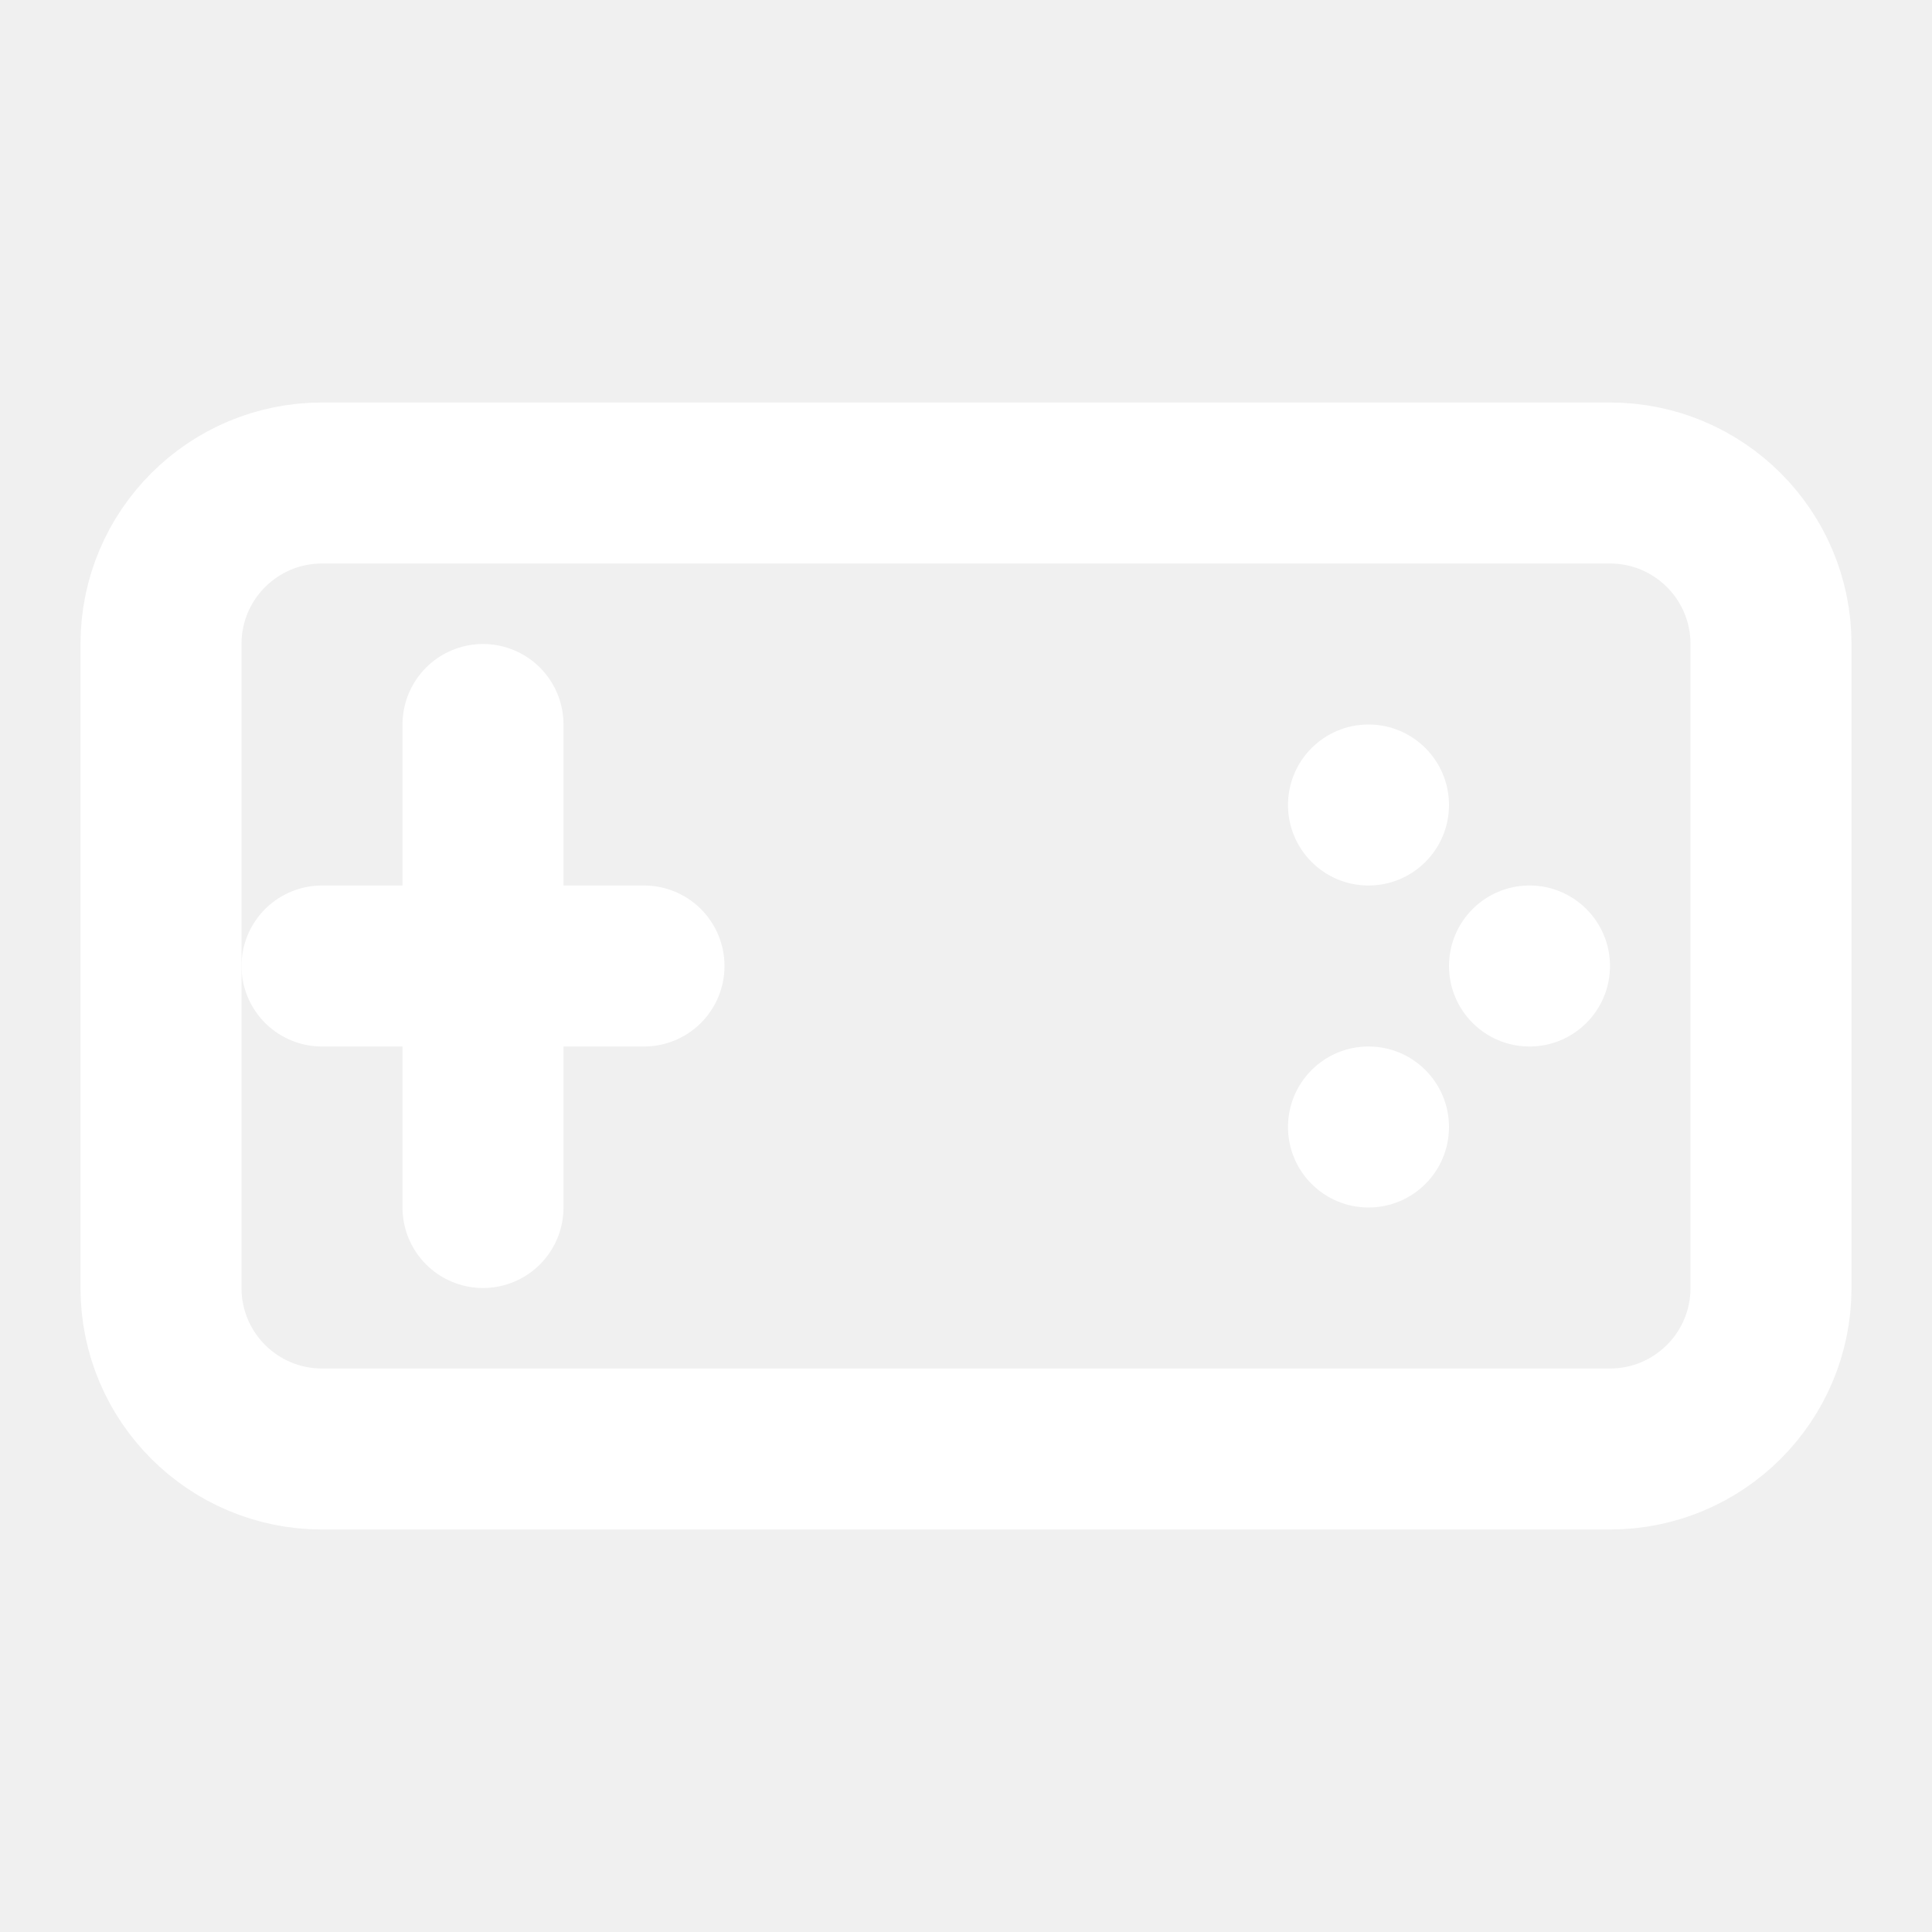
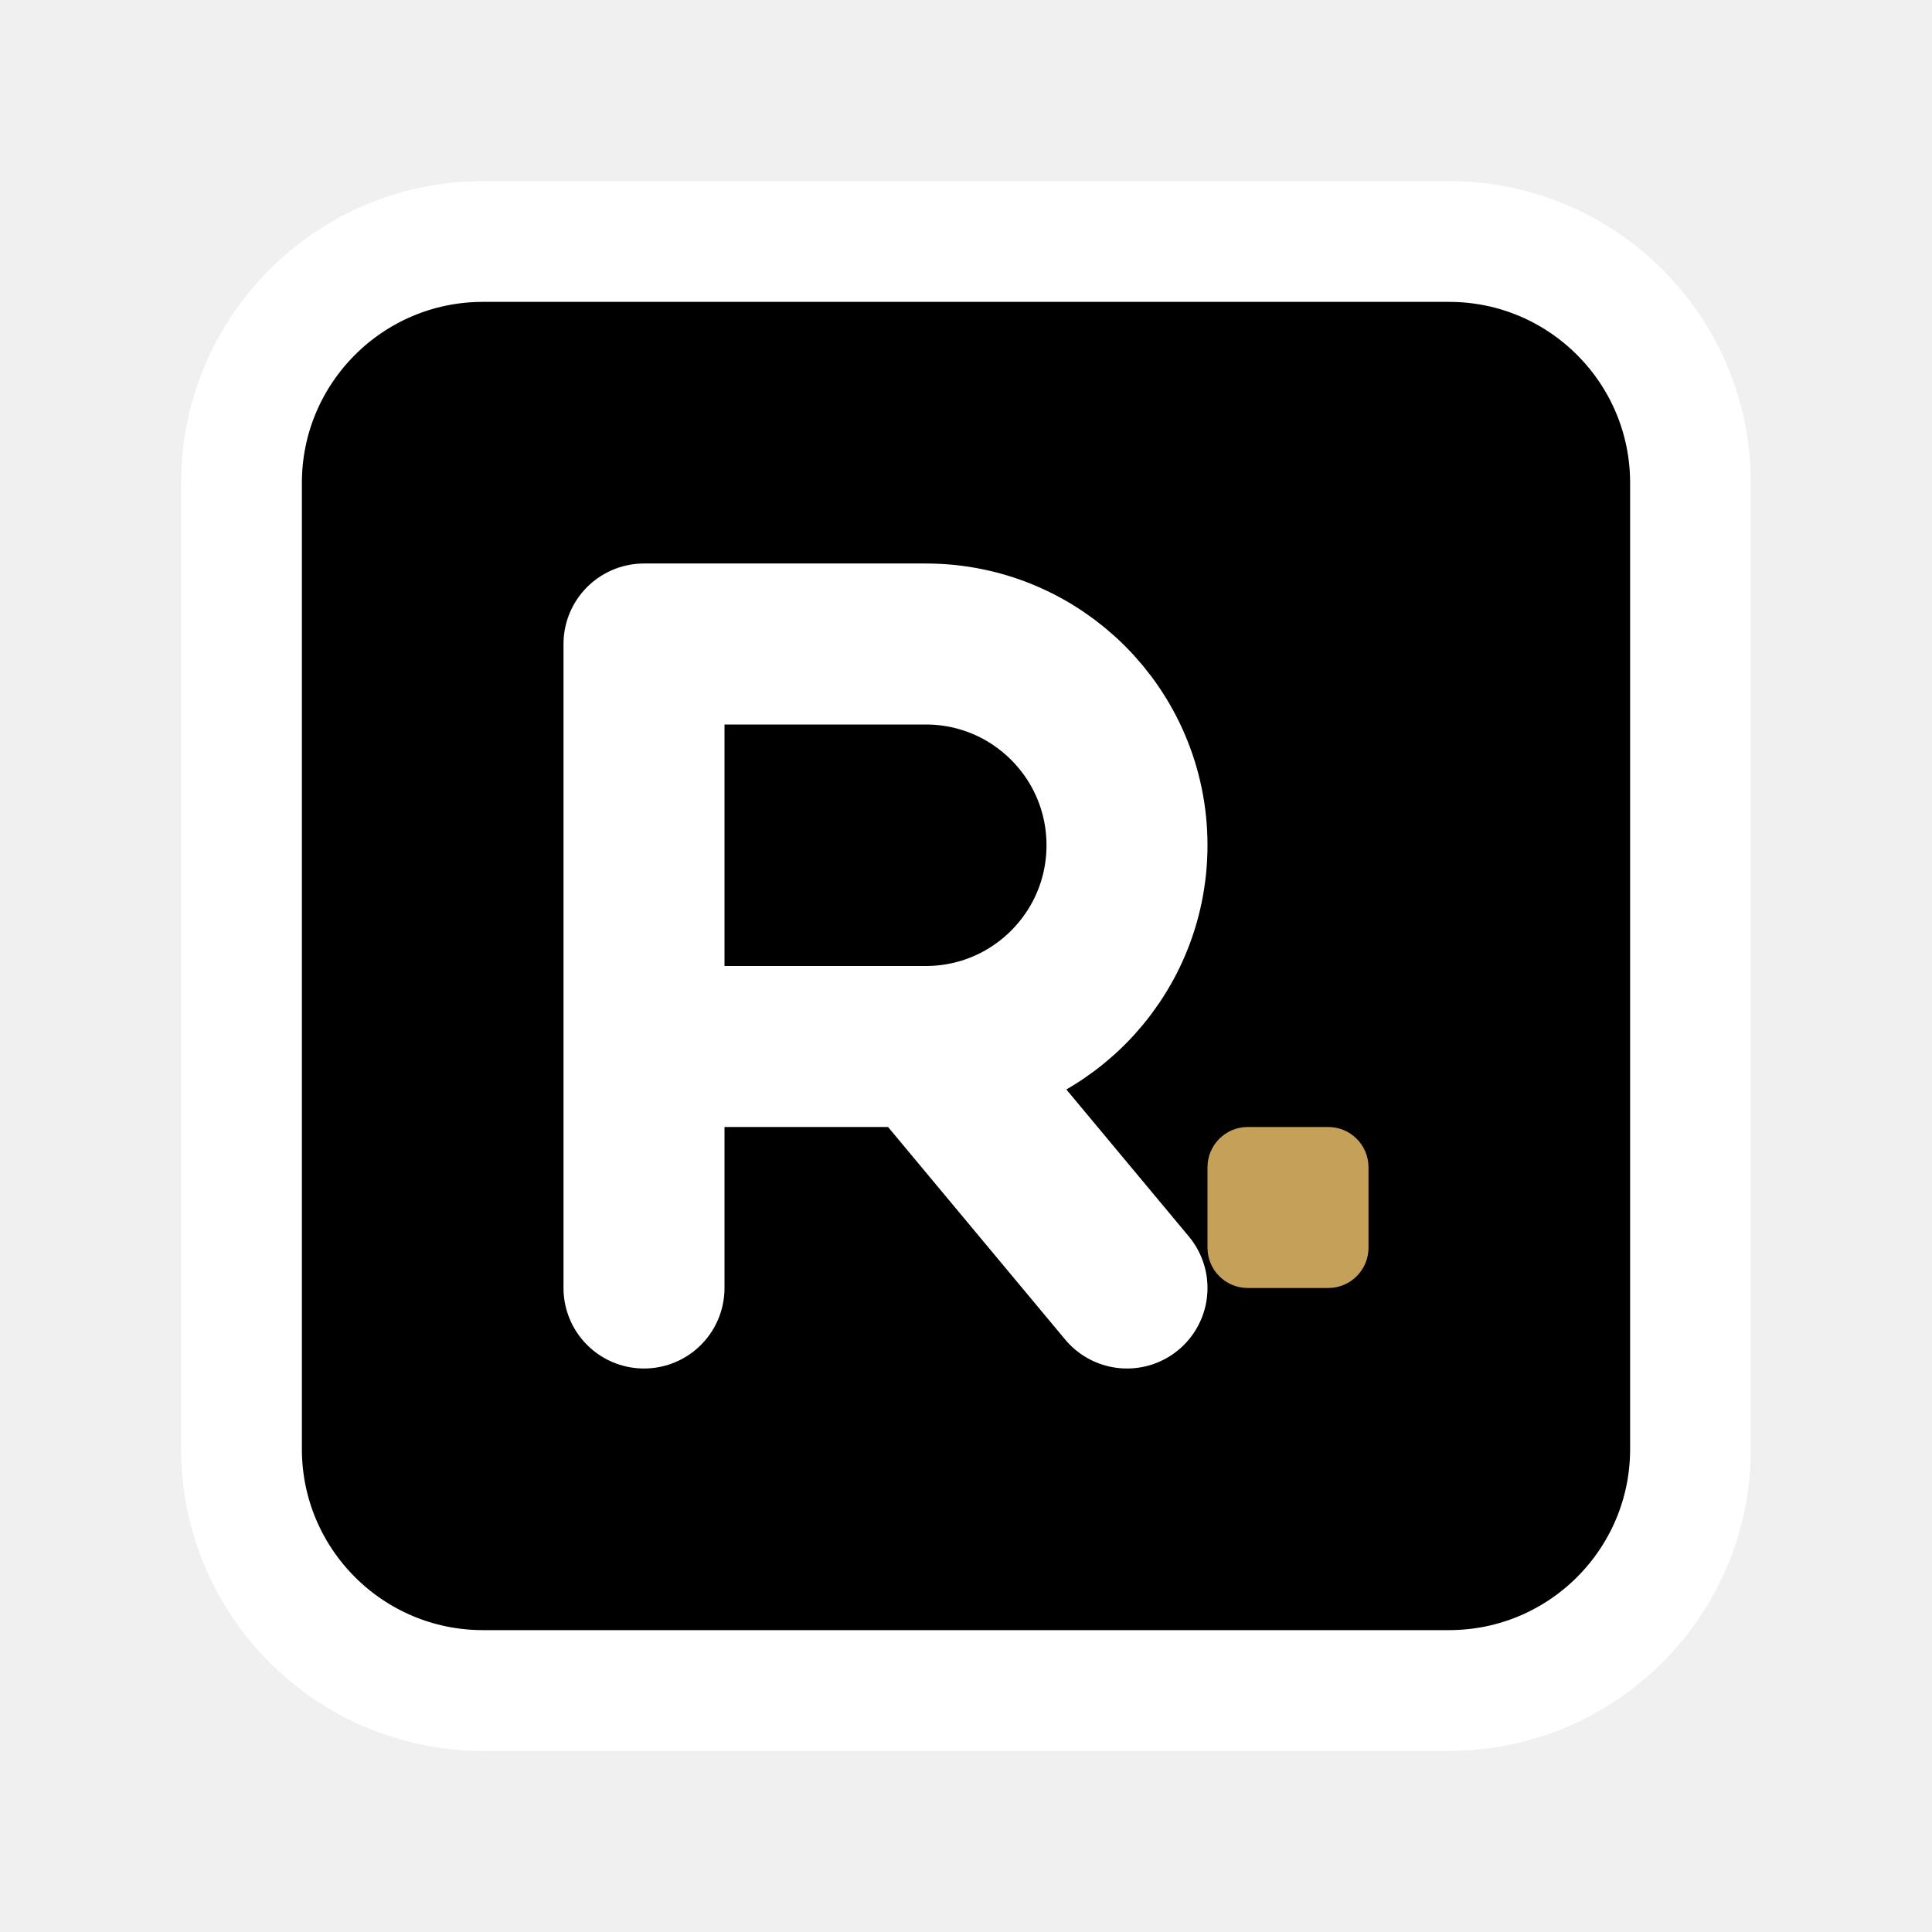
<svg xmlns="http://www.w3.org/2000/svg" width="32" height="32" viewBox="0 0 24 24" fill="none">
-   <rect x="2" y="6" width="20" height="12" rx="2" stroke="white" stroke-width="2" />
-   <circle cx="17" cy="10" r="1" fill="white" />
-   <circle cx="19" cy="12" r="1" fill="white" />
-   <circle cx="17" cy="14" r="1" fill="white" />
-   <path d="M6 9V15M4 12H8" stroke="white" stroke-width="2" stroke-linecap="round" />
+   <rect x="3" y="3" width="18" height="18" rx="3" fill="black" stroke="white" stroke-width="1.5" />
+   <path d="M8 16V8H11.5C12.881 8 14 9.119 14 10.5C14 11.881 12.881 13 11.5 13H8M11.5 13L14 16" stroke="white" stroke-width="2" stroke-linecap="round" stroke-linejoin="round" />
+   <rect x="15" y="14" width="2" height="2" rx="0.5" fill="#C5A059" />
</svg>
